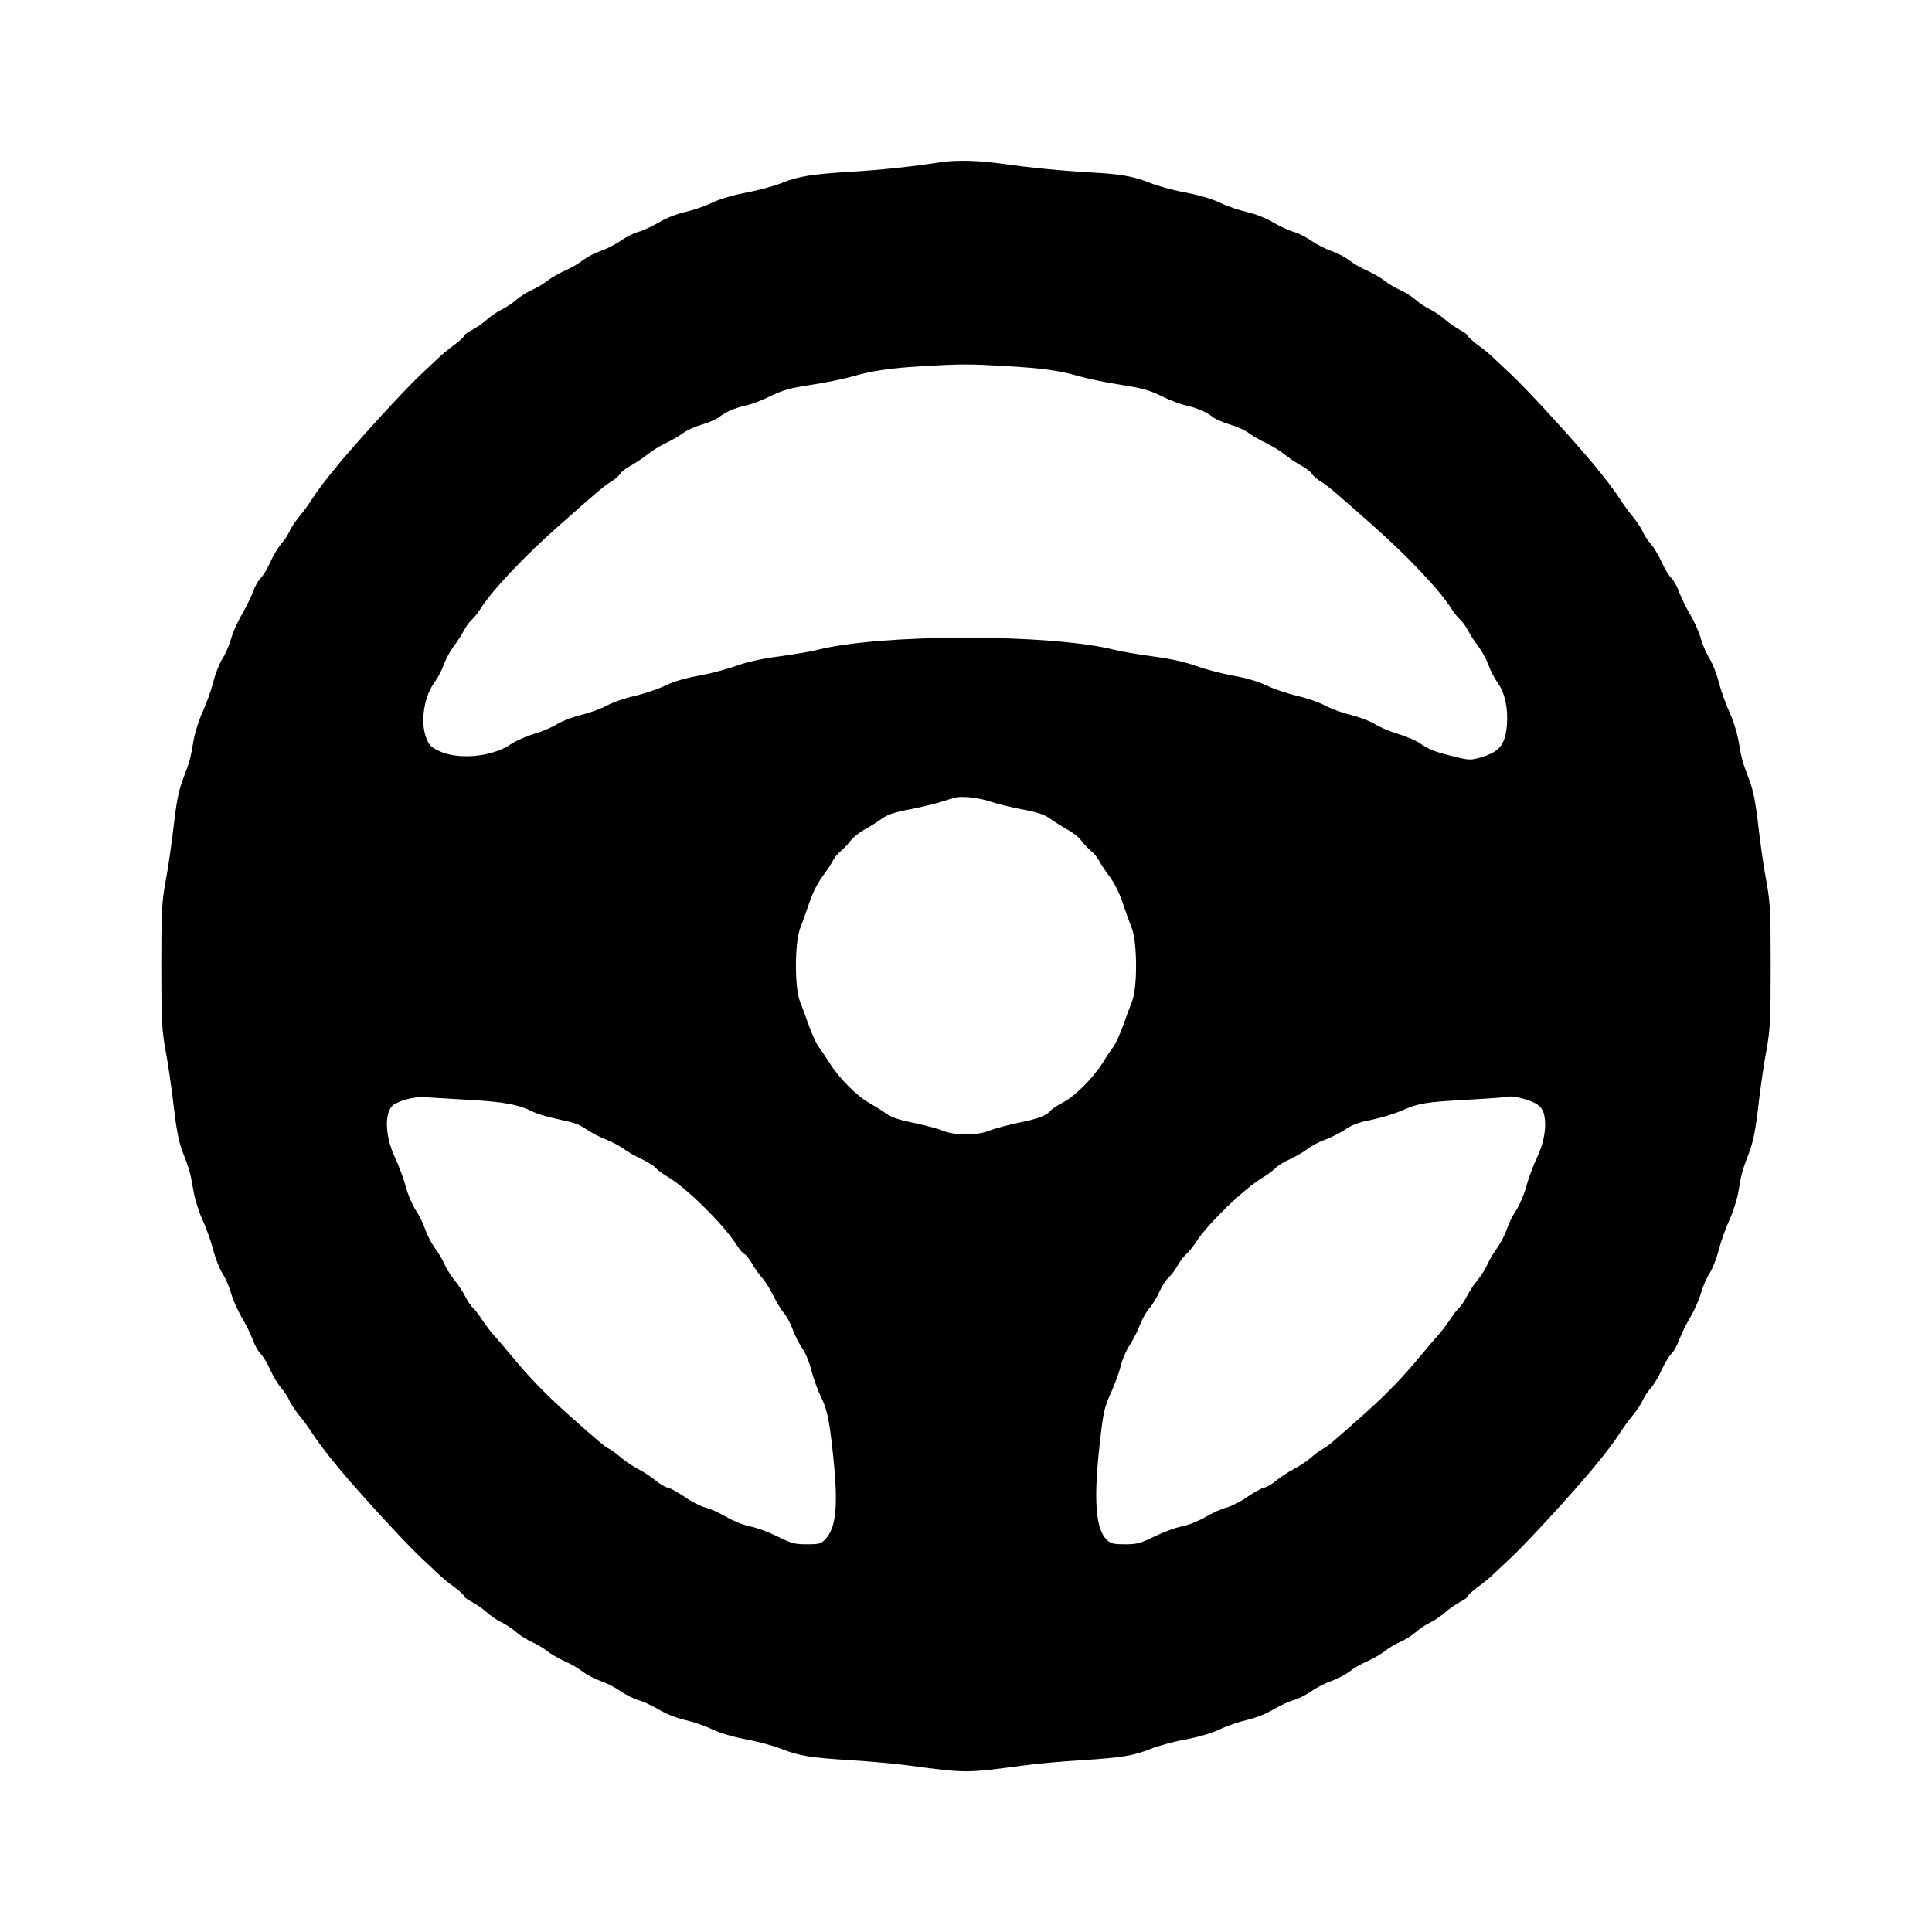
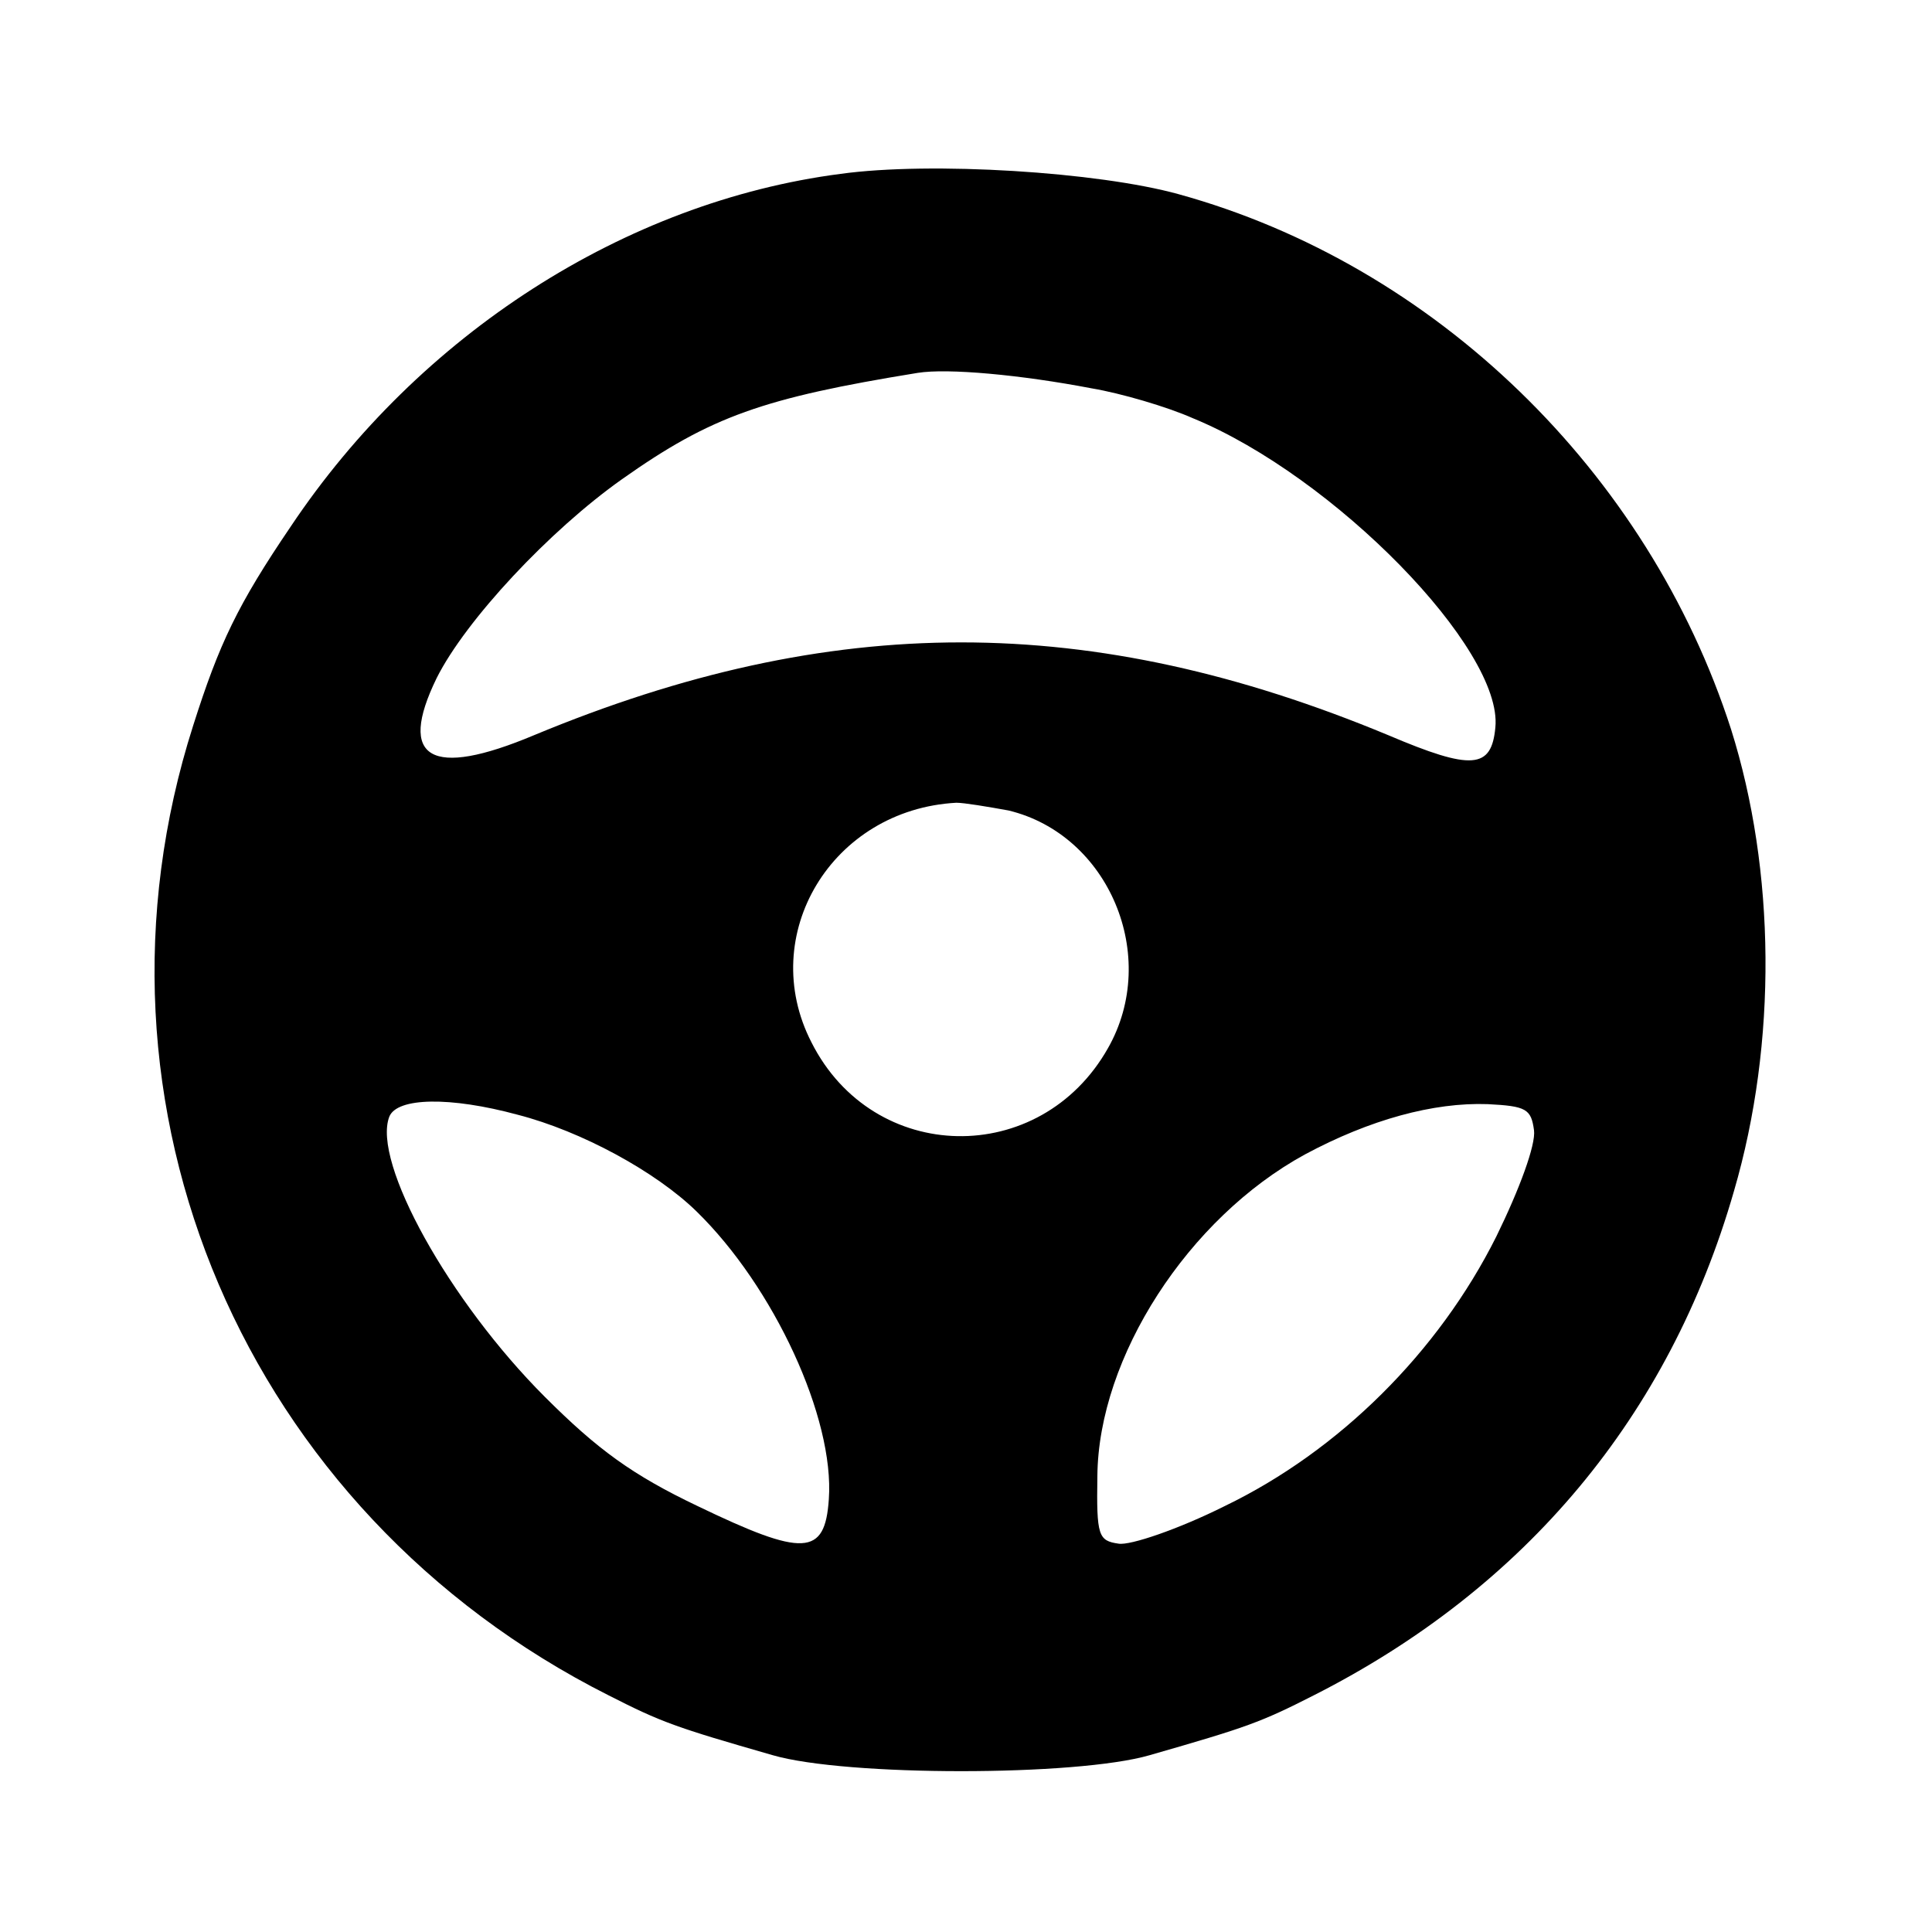
- <svg xmlns="http://www.w3.org/2000/svg" version="1.0" width="1024pt" height="1024pt" viewBox="0 0 1024 1024" preserveAspectRatio="xMidYMid meet">
-   <g transform="translate(0,1024) scale(0.1,-0.1)" fill="#000000" stroke="none">
-     <path d="M4985 9380 c-149 -23 -319 -41 -470 -50 -214 -13 -282 -24 -372 -60 -40 -16 -123 -39 -185 -50 -72 -14 -138 -33 -183 -54 -38 -19 -104 -41 -145 -50 -46 -11 -100 -32 -140 -56 -36 -21 -84 -43 -107 -49 -22 -6 -65 -27 -93 -47 -29 -20 -78 -45 -109 -55 -31 -11 -72 -33 -93 -49 -20 -16 -62 -41 -95 -55 -32 -14 -74 -39 -93 -54 -19 -15 -55 -37 -81 -48 -25 -11 -61 -34 -80 -50 -18 -17 -54 -41 -79 -53 -25 -12 -62 -38 -82 -56 -20 -18 -55 -42 -78 -54 -22 -11 -40 -25 -40 -30 0 -5 -24 -27 -53 -49 -30 -21 -67 -52 -83 -68 -16 -15 -60 -57 -98 -92 -87 -83 -315 -331 -429 -468 -68 -82 -113 -141 -145 -191 -15 -24 -45 -65 -66 -90 -21 -26 -45 -61 -52 -79 -8 -18 -27 -48 -44 -66 -16 -19 -43 -63 -58 -98 -16 -35 -39 -72 -50 -83 -12 -10 -31 -44 -42 -75 -12 -31 -38 -85 -60 -121 -21 -36 -46 -92 -55 -125 -9 -33 -30 -81 -46 -106 -16 -25 -38 -81 -49 -125 -11 -43 -36 -113 -55 -155 -20 -43 -42 -111 -50 -159 -17 -99 -19 -104 -56 -202 -22 -59 -34 -119 -49 -250 -11 -95 -30 -227 -43 -293 -19 -108 -22 -152 -22 -445 0 -293 3 -337 22 -445 13 -66 32 -198 43 -293 15 -131 27 -191 49 -250 37 -98 39 -103 56 -202 8 -48 30 -116 50 -159 19 -42 44 -112 55 -155 11 -44 33 -100 49 -125 16 -25 37 -73 46 -106 9 -33 34 -89 55 -125 22 -36 48 -90 60 -121 11 -31 30 -65 42 -75 11 -11 34 -48 50 -83 15 -35 42 -79 58 -98 17 -18 36 -48 44 -66 7 -18 31 -53 52 -79 21 -25 51 -66 66 -90 32 -50 77 -109 145 -191 114 -137 342 -385 429 -468 38 -35 82 -77 98 -92 16 -16 53 -47 83 -68 29 -22 53 -44 53 -49 0 -5 18 -19 40 -30 23 -12 58 -36 78 -54 20 -18 57 -44 82 -56 25 -12 61 -36 79 -53 19 -16 55 -39 80 -50 26 -11 62 -33 81 -48 19 -15 61 -40 93 -54 33 -14 75 -39 95 -55 21 -16 62 -38 93 -49 31 -10 80 -35 109 -55 28 -20 71 -41 93 -47 23 -6 71 -28 107 -49 40 -24 94 -45 140 -56 41 -9 107 -31 145 -50 45 -21 111 -40 183 -54 62 -11 145 -34 185 -50 93 -37 152 -46 372 -60 99 -6 230 -18 290 -26 323 -43 307 -43 630 0 61 8 191 20 290 26 220 14 279 23 372 60 40 16 123 39 185 50 72 14 138 33 183 54 39 19 104 41 145 50 46 11 100 32 140 56 36 21 84 43 107 49 22 6 65 27 93 47 29 20 78 45 109 55 31 11 72 33 93 49 20 16 62 41 95 55 32 14 74 39 93 54 19 15 55 37 81 48 25 11 61 34 80 50 18 17 54 41 79 53 25 12 62 38 82 56 20 18 55 42 78 54 22 11 40 25 40 30 0 5 24 27 53 49 30 21 67 52 83 68 16 15 60 57 98 92 87 83 315 331 429 468 68 82 113 141 145 191 15 24 45 65 66 90 21 26 45 61 52 79 8 18 27 48 44 66 16 19 43 63 58 98 16 35 39 72 50 83 12 10 31 44 42 75 12 31 38 85 60 121 21 36 46 92 55 125 9 33 30 81 46 106 16 25 38 81 49 125 11 43 36 113 55 155 20 43 42 111 50 159 17 99 19 104 56 202 22 59 34 119 49 250 11 95 30 227 43 293 19 108 22 152 22 445 0 293 -3 337 -22 445 -13 66 -32 198 -43 293 -15 131 -27 191 -49 250 -37 98 -39 103 -56 202 -8 48 -30 116 -50 159 -19 42 -44 112 -55 155 -11 44 -33 100 -49 125 -16 25 -37 73 -46 106 -9 33 -34 89 -55 125 -22 36 -48 90 -60 121 -11 31 -30 65 -42 75 -11 11 -34 48 -50 83 -15 35 -42 79 -58 98 -17 18 -36 48 -44 66 -7 18 -31 53 -52 79 -21 25 -51 66 -66 90 -32 50 -77 109 -145 191 -114 137 -342 385 -429 468 -38 35 -82 77 -98 92 -16 16 -53 47 -83 68 -29 22 -53 44 -53 49 0 5 -18 19 -40 30 -23 12 -58 36 -78 54 -20 18 -57 44 -82 56 -25 12 -61 36 -79 53 -19 16 -55 39 -80 50 -26 11 -62 33 -81 48 -19 15 -61 40 -93 54 -33 14 -75 39 -95 55 -21 16 -62 38 -93 49 -31 10 -80 35 -109 55 -28 20 -71 41 -93 47 -23 6 -71 28 -107 49 -40 24 -94 45 -140 56 -41 9 -106 31 -145 50 -45 21 -111 40 -183 54 -62 11 -145 34 -185 50 -85 34 -154 47 -297 55 -178 10 -339 26 -480 46 -139 19 -247 22 -335 9z m340 -1080 c206 -12 283 -23 398 -55 48 -14 147 -34 220 -45 109 -17 146 -27 212 -59 44 -22 105 -45 135 -51 59 -14 101 -32 139 -61 13 -11 53 -28 90 -39 37 -11 82 -31 101 -46 19 -14 60 -38 90 -52 30 -14 77 -43 104 -65 27 -21 67 -47 88 -58 21 -11 44 -29 51 -40 6 -11 28 -30 47 -41 39 -24 73 -53 275 -232 182 -160 357 -345 417 -441 14 -22 35 -49 48 -60 12 -11 31 -37 42 -58 10 -21 34 -58 53 -82 18 -24 43 -69 54 -99 11 -31 34 -74 50 -97 37 -51 55 -134 48 -221 -9 -110 -42 -147 -155 -177 -37 -10 -56 -9 -125 9 -105 26 -133 37 -182 71 -22 15 -74 37 -115 49 -41 12 -96 35 -121 51 -25 16 -83 38 -130 50 -46 11 -108 34 -137 50 -29 16 -94 39 -145 50 -50 12 -123 36 -162 55 -47 22 -107 40 -180 53 -60 11 -148 34 -195 51 -57 21 -132 38 -230 51 -80 11 -170 26 -200 34 -161 41 -456 65 -790 65 -334 0 -629 -24 -790 -65 -30 -8 -120 -23 -200 -34 -98 -13 -173 -30 -230 -51 -47 -17 -134 -40 -195 -51 -73 -13 -133 -31 -180 -53 -38 -19 -112 -43 -162 -55 -51 -11 -116 -34 -145 -50 -29 -16 -91 -39 -137 -50 -47 -12 -105 -34 -130 -50 -25 -16 -80 -39 -121 -51 -41 -12 -97 -37 -125 -56 -100 -67 -280 -83 -381 -33 -43 21 -51 31 -67 74 -30 85 -8 218 48 291 14 18 34 57 46 88 11 31 36 77 54 101 19 24 43 61 53 82 11 21 30 47 42 58 13 11 34 38 48 60 60 96 235 281 417 441 202 179 236 208 275 232 19 11 41 30 47 41 7 11 30 29 51 40 21 11 61 37 88 58 27 22 74 51 104 65 30 14 71 38 90 52 19 15 64 35 101 46 37 11 77 28 90 39 38 29 80 47 139 61 30 6 91 29 135 51 66 32 103 42 213 59 73 11 171 31 218 44 105 31 201 45 374 55 198 12 247 12 435 1z m-68 -2311 c30 -10 102 -28 161 -39 77 -14 116 -27 145 -47 21 -16 63 -42 93 -59 30 -16 65 -44 77 -62 13 -17 36 -41 51 -53 14 -11 34 -35 42 -52 9 -18 34 -55 55 -83 23 -30 52 -87 68 -135 16 -46 38 -109 50 -139 29 -77 30 -310 2 -385 -11 -27 -33 -88 -50 -135 -17 -47 -40 -96 -51 -110 -11 -14 -36 -51 -56 -84 -51 -80 -148 -178 -210 -209 -27 -14 -56 -33 -64 -42 -23 -28 -67 -45 -173 -66 -56 -12 -124 -30 -152 -41 -34 -14 -73 -20 -125 -20 -52 0 -91 6 -125 20 -27 11 -97 29 -155 41 -74 15 -116 29 -143 49 -21 15 -63 41 -91 57 -66 37 -161 133 -209 211 -21 32 -46 70 -57 84 -11 14 -34 63 -51 110 -17 47 -39 108 -50 135 -28 75 -27 308 2 385 12 30 34 93 50 139 16 48 45 105 68 135 21 28 46 65 55 83 8 17 28 41 42 52 15 12 38 36 51 53 12 18 47 46 77 62 30 17 72 43 93 59 29 20 68 33 144 47 57 11 131 29 164 39 33 11 71 22 85 25 41 7 128 -4 187 -25z m-2762 -1579 c176 -10 256 -25 326 -61 22 -11 80 -29 128 -39 109 -24 116 -27 167 -61 23 -15 65 -37 95 -48 29 -12 73 -34 96 -51 23 -17 66 -41 95 -54 29 -13 62 -34 73 -46 11 -12 40 -34 65 -48 97 -56 297 -254 364 -360 15 -24 34 -46 42 -49 8 -3 26 -26 41 -52 14 -25 39 -59 54 -76 15 -16 41 -59 59 -95 18 -36 43 -76 55 -90 13 -14 34 -52 46 -85 12 -33 35 -78 51 -101 17 -23 38 -75 49 -119 11 -43 33 -103 48 -134 34 -67 46 -121 66 -308 29 -272 18 -390 -42 -453 -21 -22 -32 -25 -96 -25 -64 0 -81 4 -157 42 -47 23 -112 47 -145 53 -35 7 -87 28 -125 50 -36 21 -86 44 -112 50 -26 7 -75 32 -109 56 -34 23 -74 46 -89 49 -15 3 -45 21 -66 39 -22 18 -63 45 -92 60 -29 15 -69 42 -90 60 -20 18 -48 39 -62 46 -28 14 -61 43 -225 189 -116 104 -204 195 -295 306 -30 36 -70 83 -88 103 -19 20 -48 59 -66 86 -18 28 -41 57 -50 65 -10 8 -28 36 -41 61 -13 25 -38 64 -57 86 -18 22 -42 60 -53 85 -10 24 -34 63 -52 87 -17 24 -39 67 -49 95 -9 29 -31 75 -50 102 -18 28 -43 85 -54 128 -12 43 -37 112 -57 153 -56 119 -57 253 0 283 51 27 114 40 172 35 33 -2 137 -9 230 -14z m5570 9 c76 -21 103 -39 116 -76 19 -60 6 -153 -34 -237 -20 -41 -45 -110 -57 -153 -11 -43 -36 -100 -54 -128 -19 -27 -41 -73 -50 -102 -10 -28 -32 -71 -49 -95 -18 -24 -42 -63 -52 -87 -11 -25 -35 -63 -53 -85 -19 -22 -44 -61 -57 -86 -13 -25 -31 -53 -41 -61 -9 -8 -32 -37 -50 -65 -18 -27 -47 -66 -66 -86 -18 -20 -58 -67 -88 -103 -91 -111 -179 -202 -295 -306 -164 -146 -197 -175 -225 -189 -14 -7 -42 -28 -62 -46 -21 -18 -61 -45 -90 -60 -29 -15 -70 -42 -92 -60 -21 -18 -51 -36 -66 -39 -15 -3 -55 -26 -89 -49 -34 -24 -83 -49 -109 -56 -26 -6 -76 -29 -112 -50 -38 -22 -90 -43 -125 -50 -33 -6 -98 -30 -145 -53 -76 -37 -93 -42 -157 -42 -61 0 -75 3 -96 23 -61 57 -72 215 -37 521 18 159 23 181 59 260 21 47 44 111 51 141 7 30 27 79 46 108 19 29 44 77 55 108 12 31 34 71 50 89 16 18 40 57 53 86 13 30 36 65 51 79 15 14 35 41 45 60 10 19 30 46 45 60 15 14 39 43 53 65 63 99 263 292 360 347 20 12 48 32 61 46 13 13 49 36 80 49 30 14 72 38 92 54 21 16 62 38 92 48 30 11 77 35 105 53 37 26 72 39 138 52 49 10 119 31 155 46 94 42 133 49 339 60 102 6 194 12 205 14 41 7 61 6 100 -5z" />
+ <svg xmlns="http://www.w3.org/2000/svg" version="1.0" width="200pt" height="200pt" viewBox="0 0 200 200" preserveAspectRatio="xMidYMid meet">
+   <g transform="translate(0,200) scale(0.1,-0.1)" fill="#000000" stroke="none">
+     <path d="M870 1820 c-223 -29 -436 -166 -569 -365 -55 -81 -74 -121 -101 -206 -126 -394 53 -814 430 -1004 55 -28 69 -33 170 -62 76 -22 314 -22 390 0 101 29 115 34 170 62 219 111 368 289 435 522 45 154 43 332 -3 478 -86 267 -307 481 -572 554 -83 23 -256 34 -350 21z m260 -222 c30 -5 78 -19 105 -31 146 -60 321 -239 313 -320 -4 -43 -24 -45 -111 -8 -308 128 -576 128 -884 0 -107 -45 -142 -25 -101 59 30 60 117 153 192 206 92 65 146 84 306 110 31 5 107 -2 180 -16z m-86 -437 c104 -25 157 -151 103 -246 -70 -124 -243 -121 -307 6 -57 111 21 241 150 248 8 0 32 -4 54 -8z m-508 -315 c66 -17 143 -59 185 -100 80 -78 143 -214 137 -298 -4 -59 -26 -60 -136 -7 -67 32 -103 58 -158 113 -99 99 -179 243 -161 290 8 20 63 21 133 2z m1052 -16 c2 -15 -15 -61 -39 -110 -60 -120 -163 -222 -281 -279 -48 -24 -98 -41 -110 -39 -21 3 -23 8 -22 70 1 123 94 267 215 333 67 36 133 54 189 52 40 -2 45 -5 48 -27z" />
  </g>
</svg>
